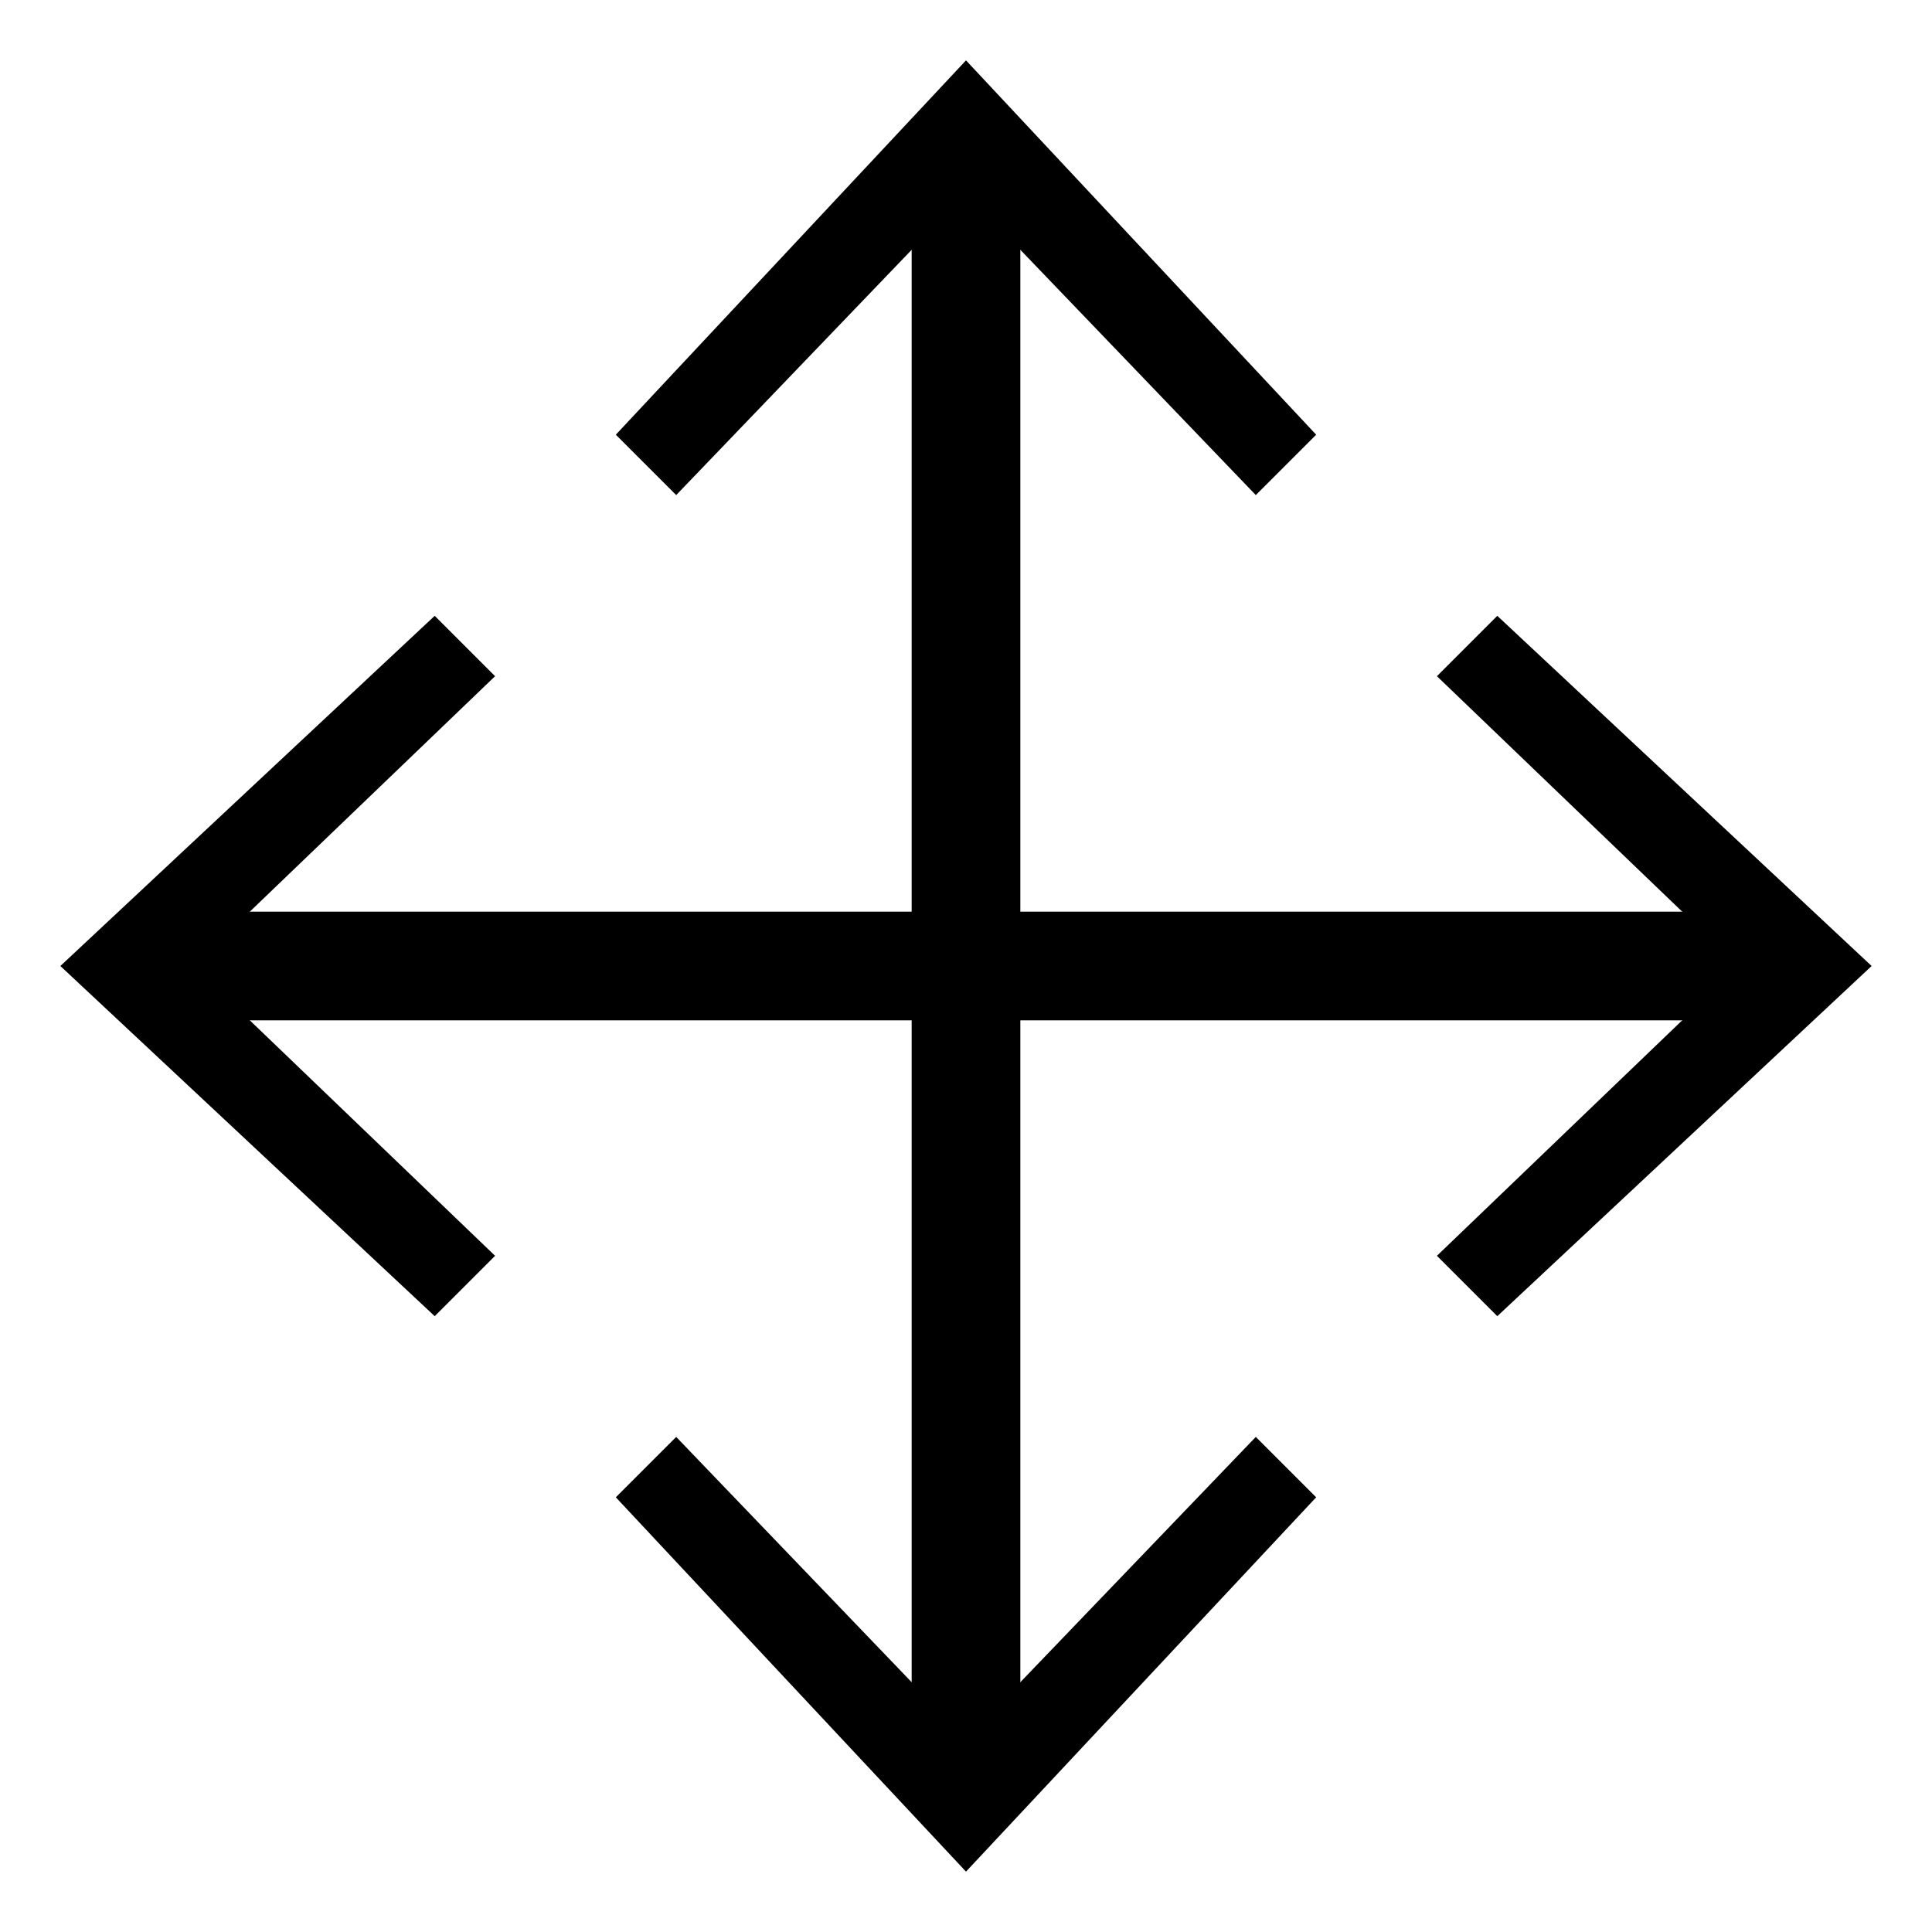
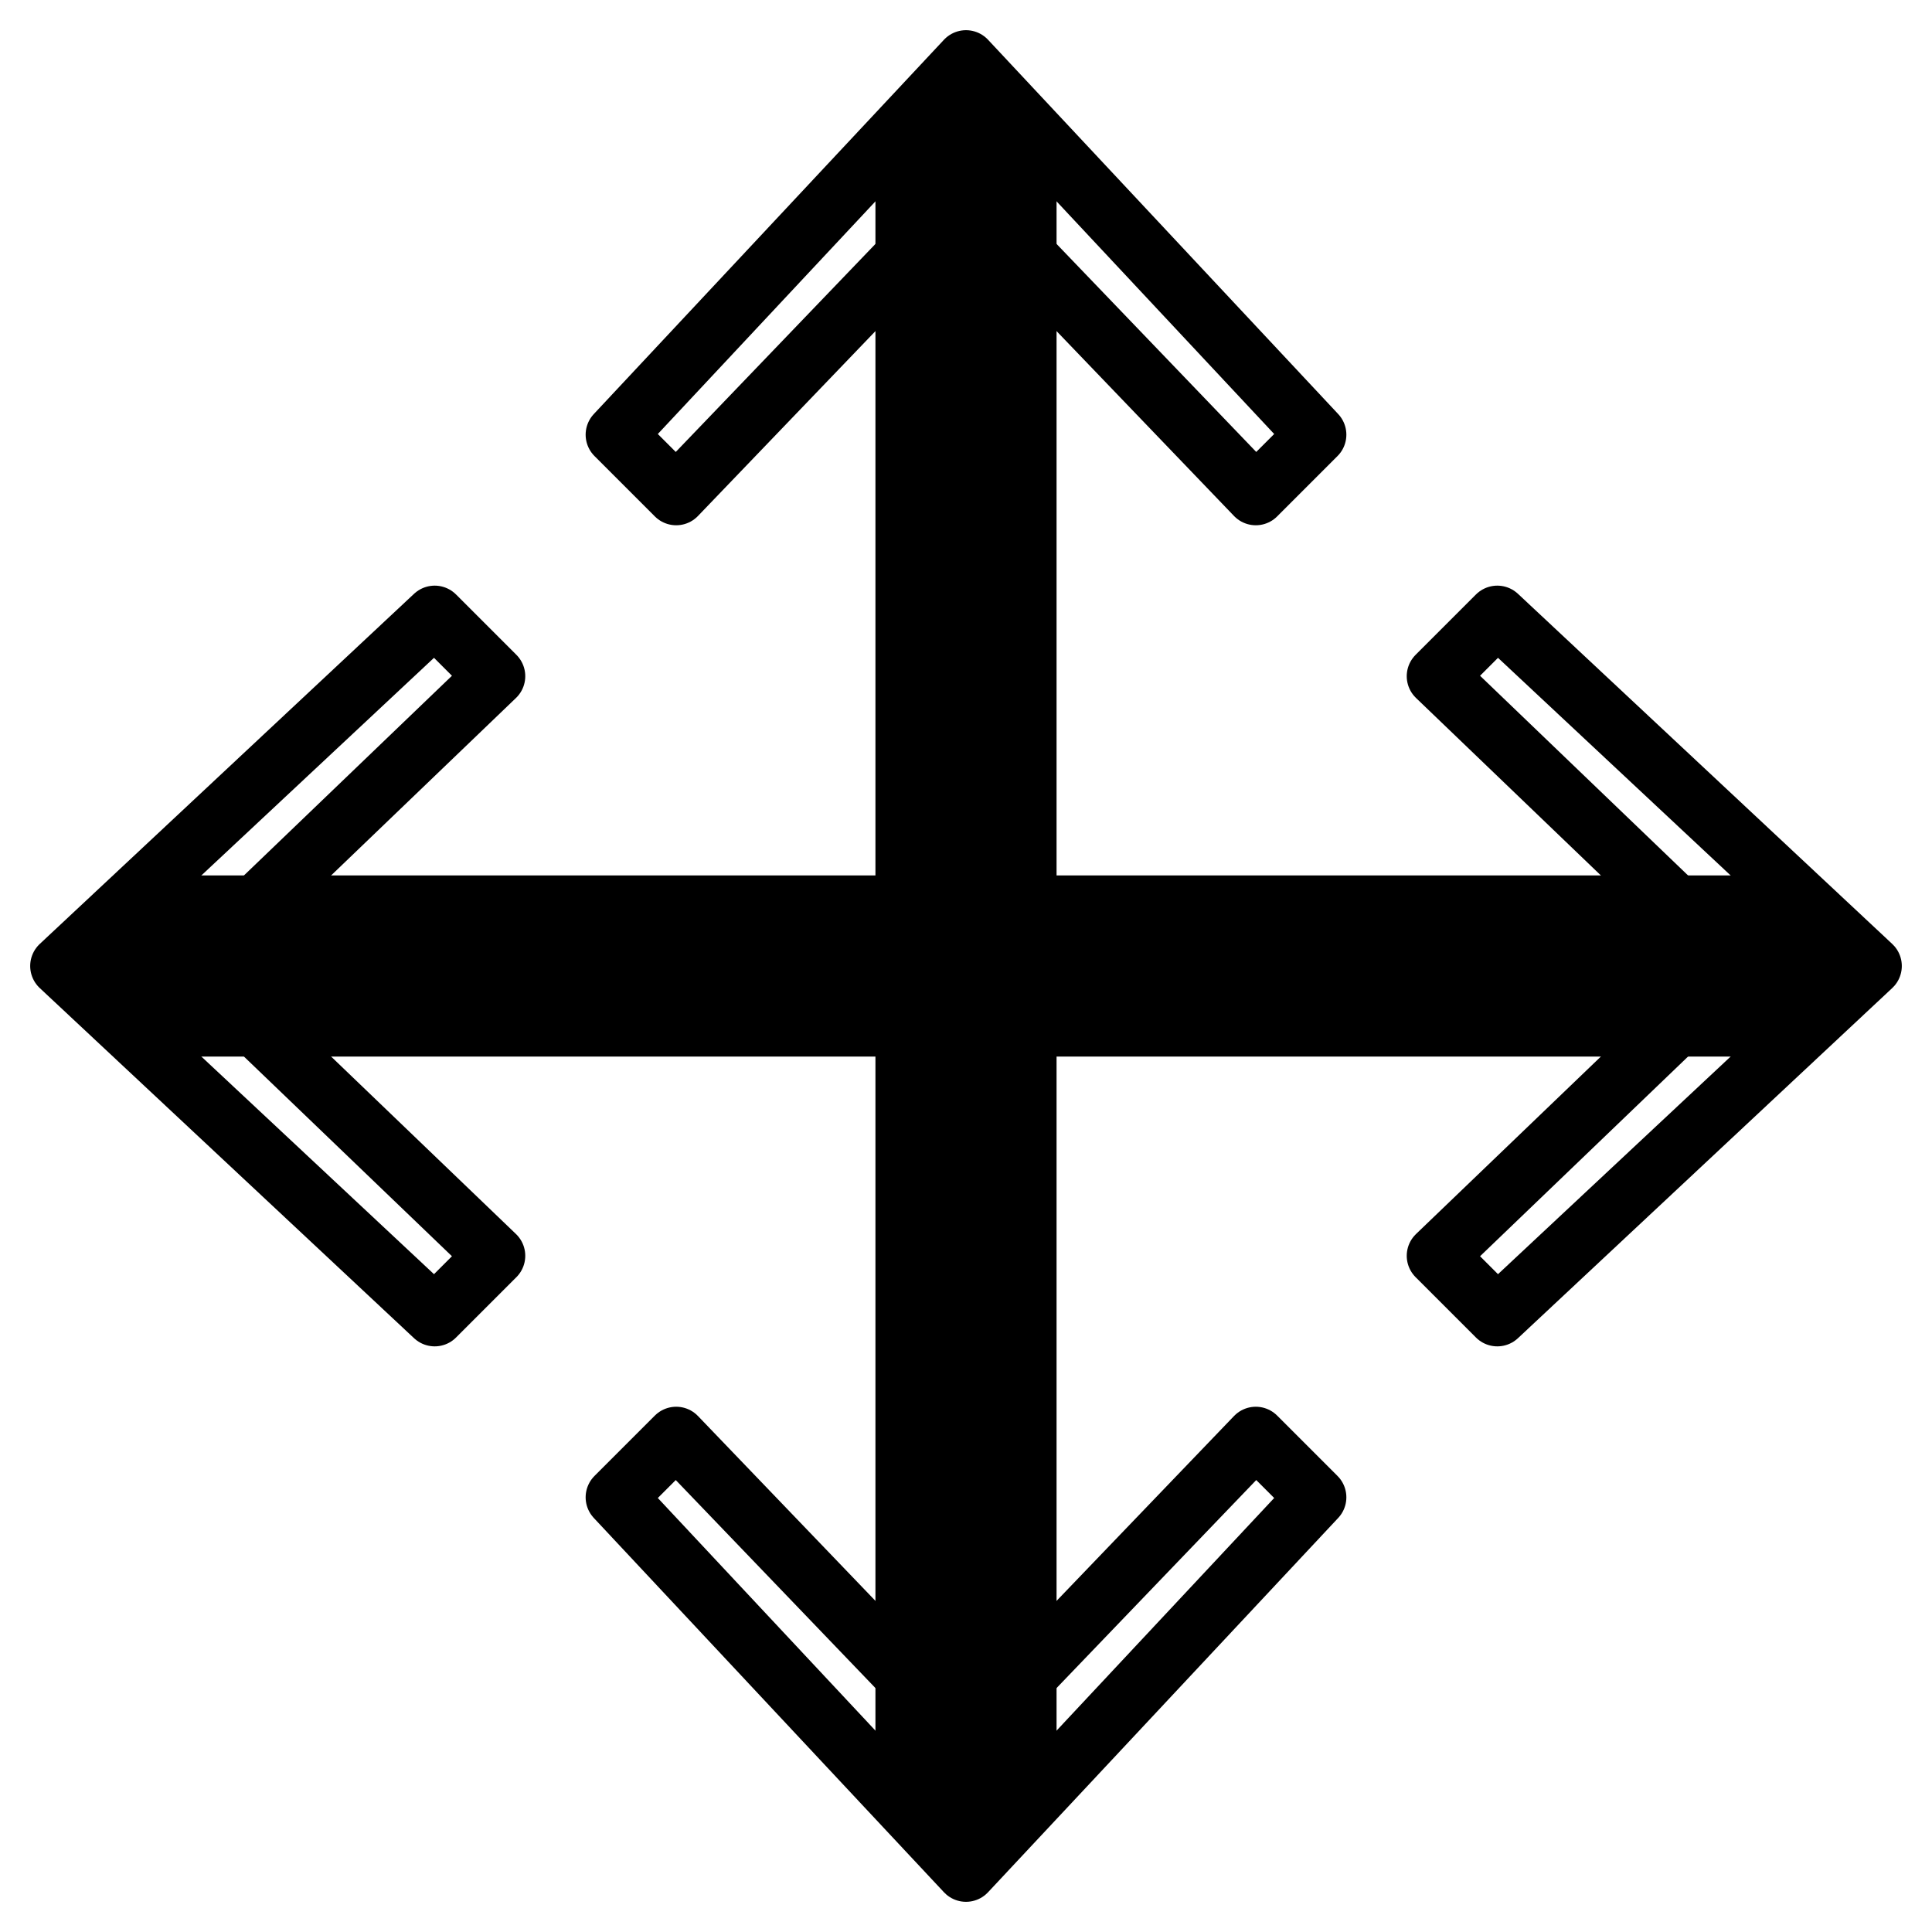
- <svg xmlns="http://www.w3.org/2000/svg" id="Layer_1" version="1.1" viewBox="0 0 16 16">
-   <defs>
-     <style>
-       .st0 {
-         fill: none;
-         stroke: #000;
-         stroke-width: .9px;
-       }
-     </style>
-   </defs>
-   <g>
-     <line class="st0" x1="8" y1="1.3" x2="8" y2="14.7" />
-     <polygon points="5.1 3.6 5.6 4.1 8 1.6 10.4 4.1 10.9 3.6 8 .5 5.1 3.6" />
-     <polygon points="5.1 12.4 5.6 11.9 8 14.4 10.4 11.9 10.9 12.4 8 15.5 5.1 12.4" />
-   </g>
-   <g>
-     <line class="st0" x1="1.3" y1="8" x2="14.7" y2="8" />
-     <polygon points="3.6 10.9 4.1 10.4 1.6 8 4.1 5.6 3.6 5.1 .5 8 3.6 10.9" />
-     <polygon points="12.4 10.9 11.9 10.4 14.4 8 11.9 5.6 12.4 5.1 15.5 8 12.4 10.9" />
-   </g>
+ <svg width="16" height="16" viewBox="0 0 16 16" fill="none" stroke="currentColor" stroke-linecap="round" stroke-linejoin="round">
+   <line stroke-width="1.5" x1="1.3" y1="8" x2="14.7" y2="8" />
+   <polygon stroke-width="0.5" points="3.6 10.9 4.1 10.4 1.6 8 4.1 5.6 3.6 5.1 .5 8 3.6 10.9" />
+   <polygon stroke-width="0.5" points="12.4 10.9 11.9 10.4 14.4 8 11.9 5.6 12.4 5.1 15.5 8 12.4 10.9" />
+   <line stroke-width="1.5" x1="8" y1="1.3" x2="8" y2="14.7" />
+   <polygon stroke-width="0.5" points="5.1 3.6 5.6 4.1 8 1.6 10.4 4.1 10.9 3.6 8 .5 5.1 3.6" />
+   <polygon stroke-width="0.5" points="5.1 12.4 5.6 11.9 8 14.4 10.4 11.9 10.9 12.4 8 15.5 5.1 12.4" />
</svg>
